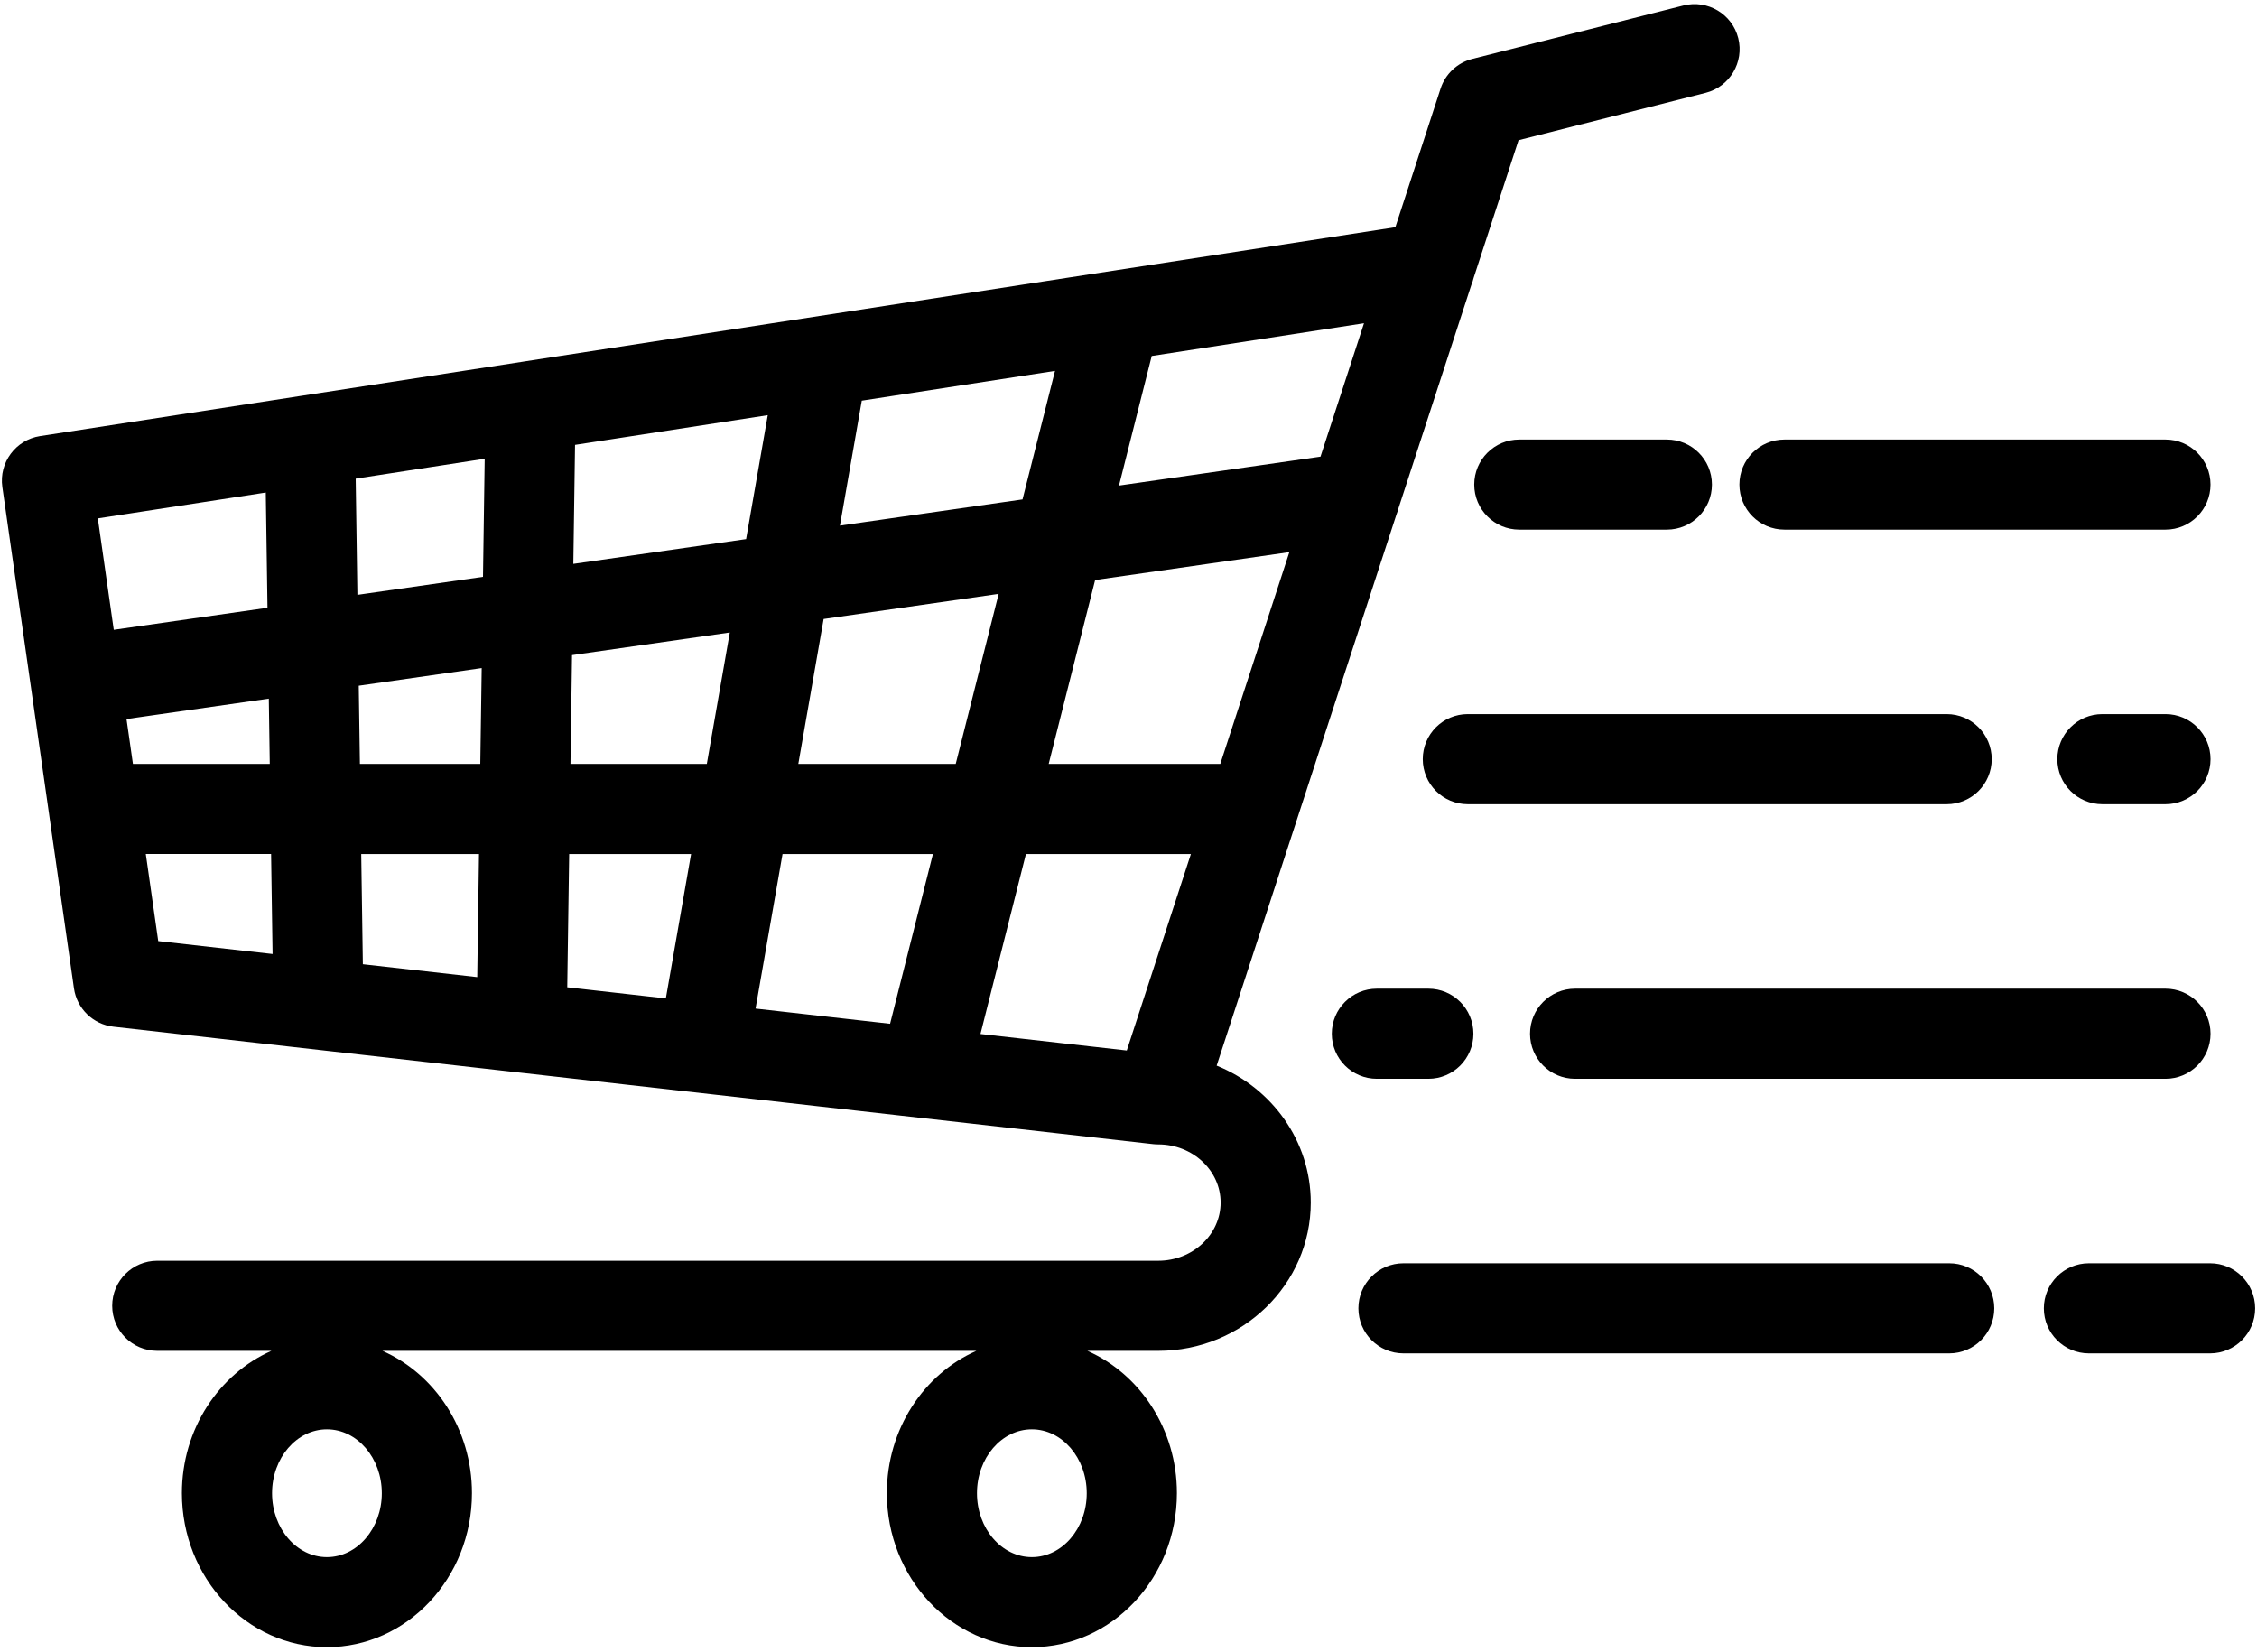
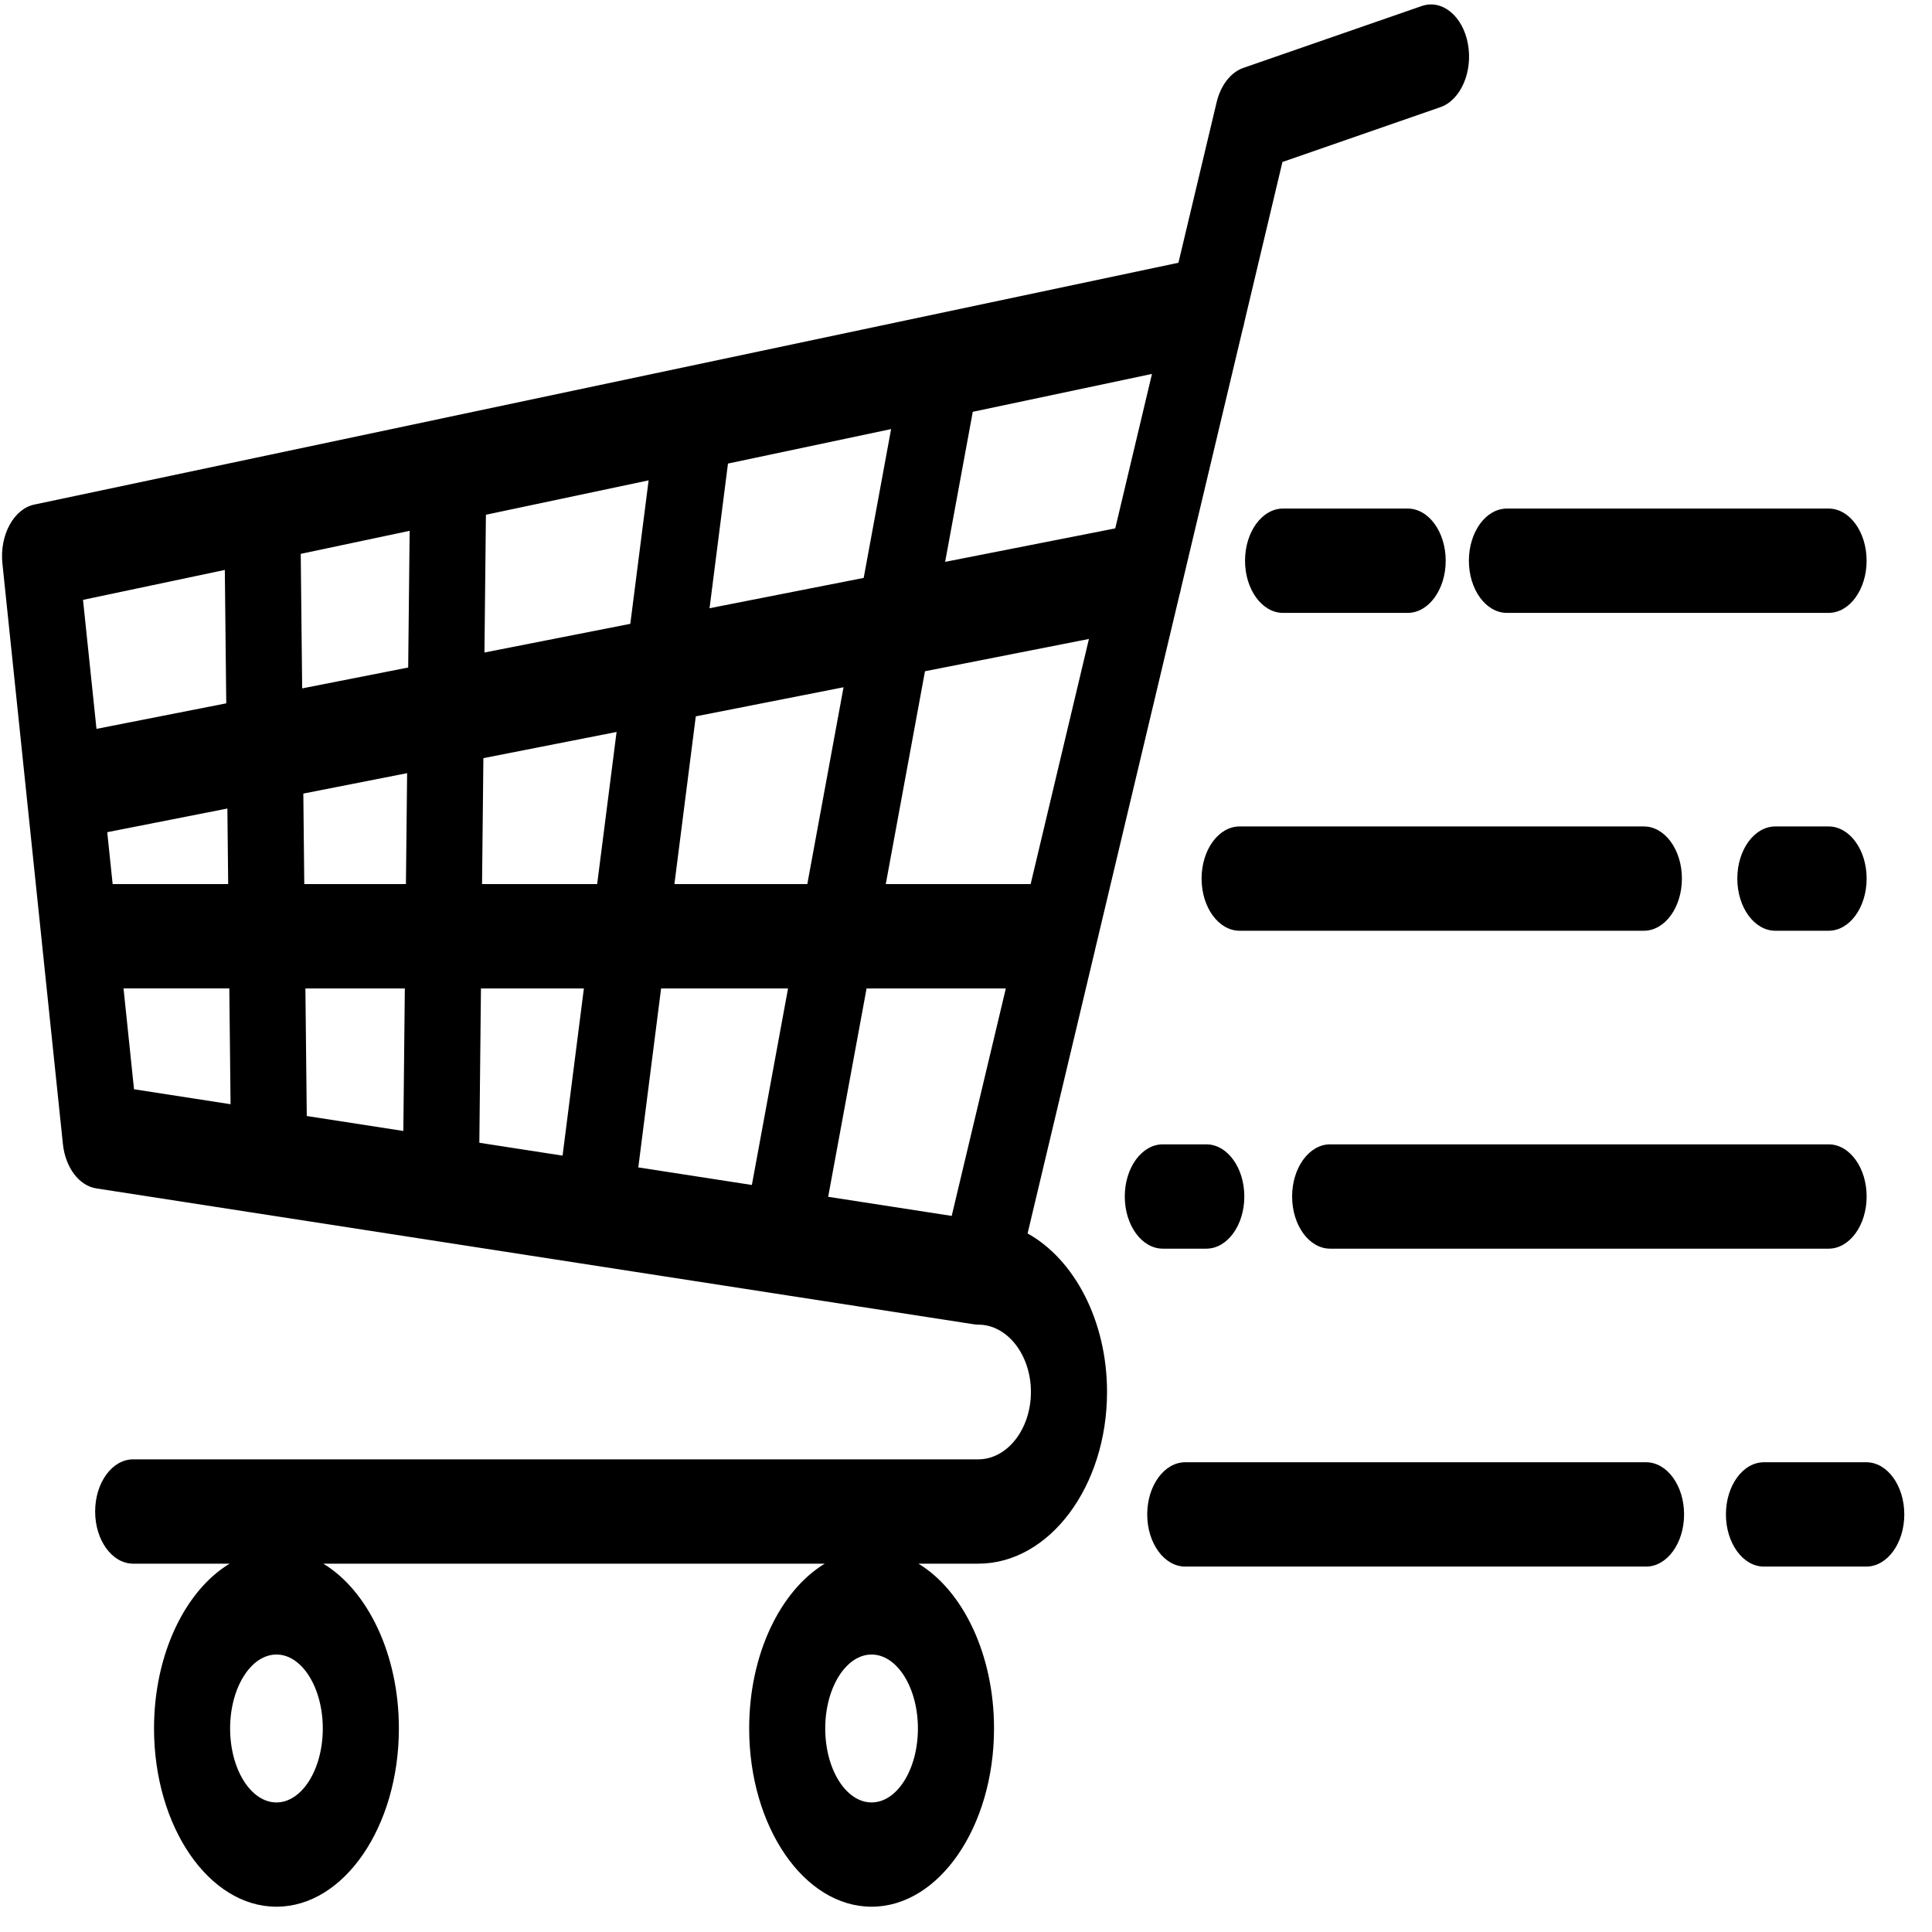
- <svg xmlns="http://www.w3.org/2000/svg" width="82" height="60" viewBox="0 0 82 60" fill="none">
-   <path d="M44.203 38.719L47.053 29.982C47.074 29.929 47.091 29.874 47.106 29.818L50.74 18.679C50.768 18.61 50.791 18.54 50.809 18.467L53.457 10.35C53.491 10.27 53.518 10.186 53.538 10.101L55.171 5.094L61.967 3.374C62.843 3.152 63.374 2.262 63.153 1.385C62.931 0.508 62.039 -0.021 61.164 0.199L53.493 2.14C52.948 2.278 52.512 2.685 52.338 3.22L50.695 8.256L19.045 13.134C19.031 13.136 19.017 13.138 19.003 13.141L11.041 14.368C11.023 14.37 11.005 14.373 10.988 14.376L1.456 15.845C0.569 15.982 -0.042 16.807 0.085 17.695L1.785 29.593C1.788 29.615 1.791 29.636 1.794 29.658L2.687 35.91C2.793 36.648 3.383 37.222 4.124 37.305L41.897 41.571C41.958 41.578 42.02 41.581 42.081 41.581C43.331 41.581 44.347 42.529 44.347 43.694C44.347 44.86 43.33 45.808 42.081 45.808H5.713C4.809 45.808 4.076 46.541 4.076 47.445C4.076 48.349 4.809 49.082 5.713 49.082H9.862C7.954 49.924 6.609 51.925 6.609 54.252C6.609 57.338 8.972 59.848 11.878 59.848C14.784 59.848 17.147 57.338 17.147 54.252C17.147 51.925 15.802 49.924 13.894 49.082H35.474C33.566 49.924 32.221 51.925 32.221 54.252C32.221 57.338 34.584 59.848 37.49 59.848C40.395 59.848 42.759 57.338 42.759 54.252C42.759 51.925 41.414 49.924 39.506 49.082H42.081C45.136 49.082 47.622 46.665 47.622 43.694C47.622 41.456 46.208 39.53 44.203 38.719ZM3.554 18.836L9.656 17.896L9.718 22.083L4.133 22.884L3.554 18.836ZM4.596 26.126L9.766 25.384L9.801 27.755H4.829L4.596 26.126ZM5.749 34.194L5.297 31.029H9.849L9.903 34.663L5.749 34.194ZM17.339 35.503L13.183 35.034L13.124 31.03H17.403L17.339 35.503ZM17.45 27.755H13.076L13.034 24.915L17.501 24.274L17.45 27.755ZM17.548 20.959L12.985 21.614L12.923 17.392L17.61 16.669L17.548 20.959ZM41.844 12.934L49.556 11.745L47.975 16.592L40.655 17.643L41.844 12.934ZM31.31 14.558L38.33 13.476L37.15 18.146L30.516 19.098L31.31 14.558ZM24.191 36.277L20.609 35.873L20.679 31.03H25.108L24.191 36.277ZM25.68 27.755H20.726L20.783 23.803L26.515 22.981L25.68 27.755ZM20.83 20.488L20.892 16.164L27.894 15.085L27.107 19.588L20.83 20.488ZM32.338 37.198L27.45 36.646L28.431 31.03H33.895L32.338 37.198ZM29.004 27.755L29.924 22.491L36.283 21.578L34.723 27.755H29.004ZM40.938 38.169L35.622 37.569L37.274 31.03H43.267L40.938 38.169ZM38.101 27.755L39.788 21.075L46.844 20.062L44.335 27.755H38.101ZM11.878 56.576C10.778 56.576 9.884 55.535 9.884 54.255C9.884 52.975 10.779 51.934 11.878 51.934C12.977 51.934 13.872 52.975 13.872 54.255C13.872 55.534 12.977 56.576 11.878 56.576ZM37.489 56.576C36.389 56.576 35.495 55.535 35.495 54.255C35.495 52.975 36.39 51.934 37.489 51.934C38.589 51.934 39.483 52.975 39.483 54.255C39.484 55.534 38.589 56.576 37.489 56.576ZM81.933 47.537C81.933 48.441 81.2 49.174 80.296 49.174H75.893C74.989 49.174 74.256 48.441 74.256 47.537C74.256 46.633 74.989 45.9 75.893 45.9H80.296C81.2 45.899 81.933 46.632 81.933 47.537ZM55.588 37.56C55.588 36.656 56.321 35.923 57.225 35.923H78.675C79.579 35.923 80.312 36.656 80.312 37.56C80.312 38.464 79.579 39.197 78.675 39.197H57.225C56.32 39.197 55.588 38.464 55.588 37.56ZM80.312 27.583C80.312 28.487 79.579 29.22 78.675 29.22H76.383C75.479 29.22 74.746 28.487 74.746 27.583C74.746 26.679 75.479 25.946 76.383 25.946H78.675C79.579 25.946 80.312 26.679 80.312 27.583ZM63.195 17.607C63.195 16.703 63.928 15.97 64.832 15.97H78.674C79.578 15.97 80.311 16.703 80.311 17.607C80.311 18.511 79.578 19.244 78.674 19.244H64.832C63.928 19.244 63.195 18.511 63.195 17.607ZM72.455 47.537C72.455 48.441 71.722 49.174 70.818 49.174H50.989C50.085 49.174 49.352 48.441 49.352 47.537C49.352 46.633 50.085 45.9 50.989 45.9H70.818C71.723 45.899 72.455 46.632 72.455 47.537ZM50.023 39.197C49.119 39.197 48.386 38.464 48.386 37.56C48.386 36.656 49.119 35.923 50.023 35.923H51.894C52.798 35.923 53.531 36.656 53.531 37.56C53.531 38.464 52.798 39.197 51.894 39.197H50.023ZM53.328 25.946H70.725C71.629 25.946 72.362 26.679 72.362 27.583C72.362 28.487 71.629 29.22 70.725 29.22H53.328C52.424 29.22 51.691 28.487 51.691 27.583C51.691 26.679 52.423 25.946 53.328 25.946ZM55.198 19.244C54.294 19.244 53.561 18.511 53.561 17.607C53.561 16.703 54.294 15.97 55.198 15.97H60.56C61.464 15.97 62.197 16.703 62.197 17.607C62.197 18.511 61.464 19.244 60.56 19.244H55.198Z" fill="black" />
+ <svg xmlns="http://www.w3.org/2000/svg" width="65" height="65" viewBox="0 0 65 65" fill="none">
+   <path d="M34.572 41.498L36.8 32.131C36.816 32.075 36.83 32.016 36.841 31.956L39.682 20.014C39.704 19.94 39.722 19.865 39.736 19.787L41.806 11.085C41.833 10.999 41.854 10.909 41.87 10.818L43.146 5.45L48.459 3.606C49.144 3.368 49.559 2.414 49.386 1.474C49.213 0.534 48.516 -0.033 47.832 0.203L41.834 2.283C41.408 2.431 41.068 2.868 40.932 3.441L39.647 8.84L14.904 14.069C14.893 14.072 14.882 14.074 14.871 14.077L8.647 15.392C8.632 15.395 8.618 15.398 8.605 15.401L1.153 16.976C0.46 17.123 -0.018 18.007 0.081 18.959L1.41 31.714C1.413 31.738 1.415 31.761 1.417 31.784L2.116 38.486C2.198 39.278 2.66 39.893 3.239 39.982L32.769 44.555C32.817 44.563 32.865 44.566 32.913 44.566C33.89 44.566 34.684 45.582 34.684 46.831C34.684 48.081 33.889 49.098 32.913 49.098H4.481C3.774 49.098 3.201 49.883 3.201 50.853C3.201 51.822 3.774 52.608 4.481 52.608H7.725C6.233 53.51 5.182 55.655 5.182 58.15C5.182 61.458 7.029 64.149 9.301 64.149C11.573 64.149 13.42 61.458 13.42 58.15C13.42 55.655 12.369 53.51 10.877 52.608H27.748C26.256 53.51 25.205 55.655 25.205 58.15C25.205 61.458 27.052 64.149 29.324 64.149C31.595 64.149 33.443 61.458 33.443 58.15C33.443 55.655 32.391 53.51 30.9 52.608H32.913C35.301 52.608 37.245 50.016 37.245 46.831C37.245 44.432 36.139 42.367 34.572 41.498ZM2.793 20.182L7.564 19.175L7.612 23.663L3.246 24.522L2.793 20.182ZM3.608 27.998L7.65 27.202L7.677 29.744H3.79L3.608 27.998ZM4.509 36.647L4.156 33.254H7.715L7.757 37.15L4.509 36.647ZM13.57 38.05L10.321 37.547L10.275 33.255H13.62L13.57 38.05ZM13.657 29.744H10.237L10.205 26.699L13.697 26.012L13.657 29.744ZM13.733 22.458L10.166 23.16L10.118 18.634L13.782 17.859L13.733 22.458ZM32.728 13.855L38.757 12.58L37.521 17.777L31.798 18.903L32.728 13.855ZM24.492 15.596L29.98 14.436L29.058 19.443L23.872 20.463L24.492 15.596ZM18.927 38.88L16.127 38.447L16.181 33.255H19.644L18.927 38.88ZM20.091 29.744H16.218L16.263 25.507L20.744 24.626L20.091 29.744ZM16.299 21.953L16.348 17.318L21.822 16.161L21.206 20.988L16.299 21.953ZM25.296 39.867L21.475 39.276L22.242 33.255H26.513L25.296 39.867ZM22.69 29.744L23.409 24.101L28.38 23.122L27.161 29.744H22.69ZM32.019 40.908L27.863 40.265L29.155 33.255H33.84L32.019 40.908ZM29.801 29.744L31.12 22.583L36.636 21.497L34.675 29.744H29.801ZM9.301 60.641C8.441 60.641 7.742 59.525 7.742 58.153C7.742 56.781 8.442 55.665 9.301 55.665C10.16 55.665 10.86 56.781 10.86 58.153C10.86 59.524 10.16 60.641 9.301 60.641ZM29.323 60.641C28.463 60.641 27.764 59.525 27.764 58.153C27.764 56.781 28.464 55.665 29.323 55.665C30.183 55.665 30.882 56.781 30.882 58.153C30.883 59.524 30.183 60.641 29.323 60.641ZM64.068 50.951C64.068 51.92 63.495 52.706 62.788 52.706H59.346C58.64 52.706 58.067 51.92 58.067 50.951C58.067 49.982 58.64 49.196 59.346 49.196H62.788C63.495 49.195 64.068 49.981 64.068 50.951ZM43.472 40.255C43.472 39.286 44.045 38.5 44.752 38.5H61.521C62.228 38.5 62.801 39.286 62.801 40.255C62.801 41.224 62.228 42.01 61.521 42.01H44.752C44.045 42.01 43.472 41.224 43.472 40.255ZM62.801 29.559C62.801 30.529 62.228 31.314 61.521 31.314H59.729C59.023 31.314 58.45 30.529 58.45 29.559C58.45 28.59 59.023 27.805 59.729 27.805H61.521C62.228 27.805 62.801 28.59 62.801 29.559ZM49.419 18.865C49.419 17.896 49.992 17.11 50.699 17.11H61.52C62.227 17.11 62.8 17.896 62.8 18.865C62.8 19.834 62.227 20.62 61.52 20.62H50.699C49.992 20.62 49.419 19.834 49.419 18.865ZM56.659 50.951C56.659 51.92 56.086 52.706 55.379 52.706H39.877C39.17 52.706 38.597 51.92 38.597 50.951C38.597 49.982 39.17 49.196 39.877 49.196H55.379C56.086 49.195 56.659 49.981 56.659 50.951ZM39.122 42.01C38.415 42.01 37.842 41.224 37.842 40.255C37.842 39.286 38.415 38.5 39.122 38.5H40.584C41.291 38.5 41.864 39.286 41.864 40.255C41.864 41.224 41.291 42.01 40.584 42.01H39.122ZM41.706 27.805H55.306C56.013 27.805 56.586 28.59 56.586 29.559C56.586 30.529 56.013 31.314 55.306 31.314H41.706C40.999 31.314 40.426 30.529 40.426 29.559C40.426 28.59 40.998 27.805 41.706 27.805ZM43.167 20.62C42.461 20.62 41.888 19.834 41.888 18.865C41.888 17.896 42.461 17.11 43.167 17.11H47.359C48.066 17.11 48.639 17.896 48.639 18.865C48.639 19.834 48.066 20.62 47.359 20.62H43.167Z" fill="black" />
</svg>
